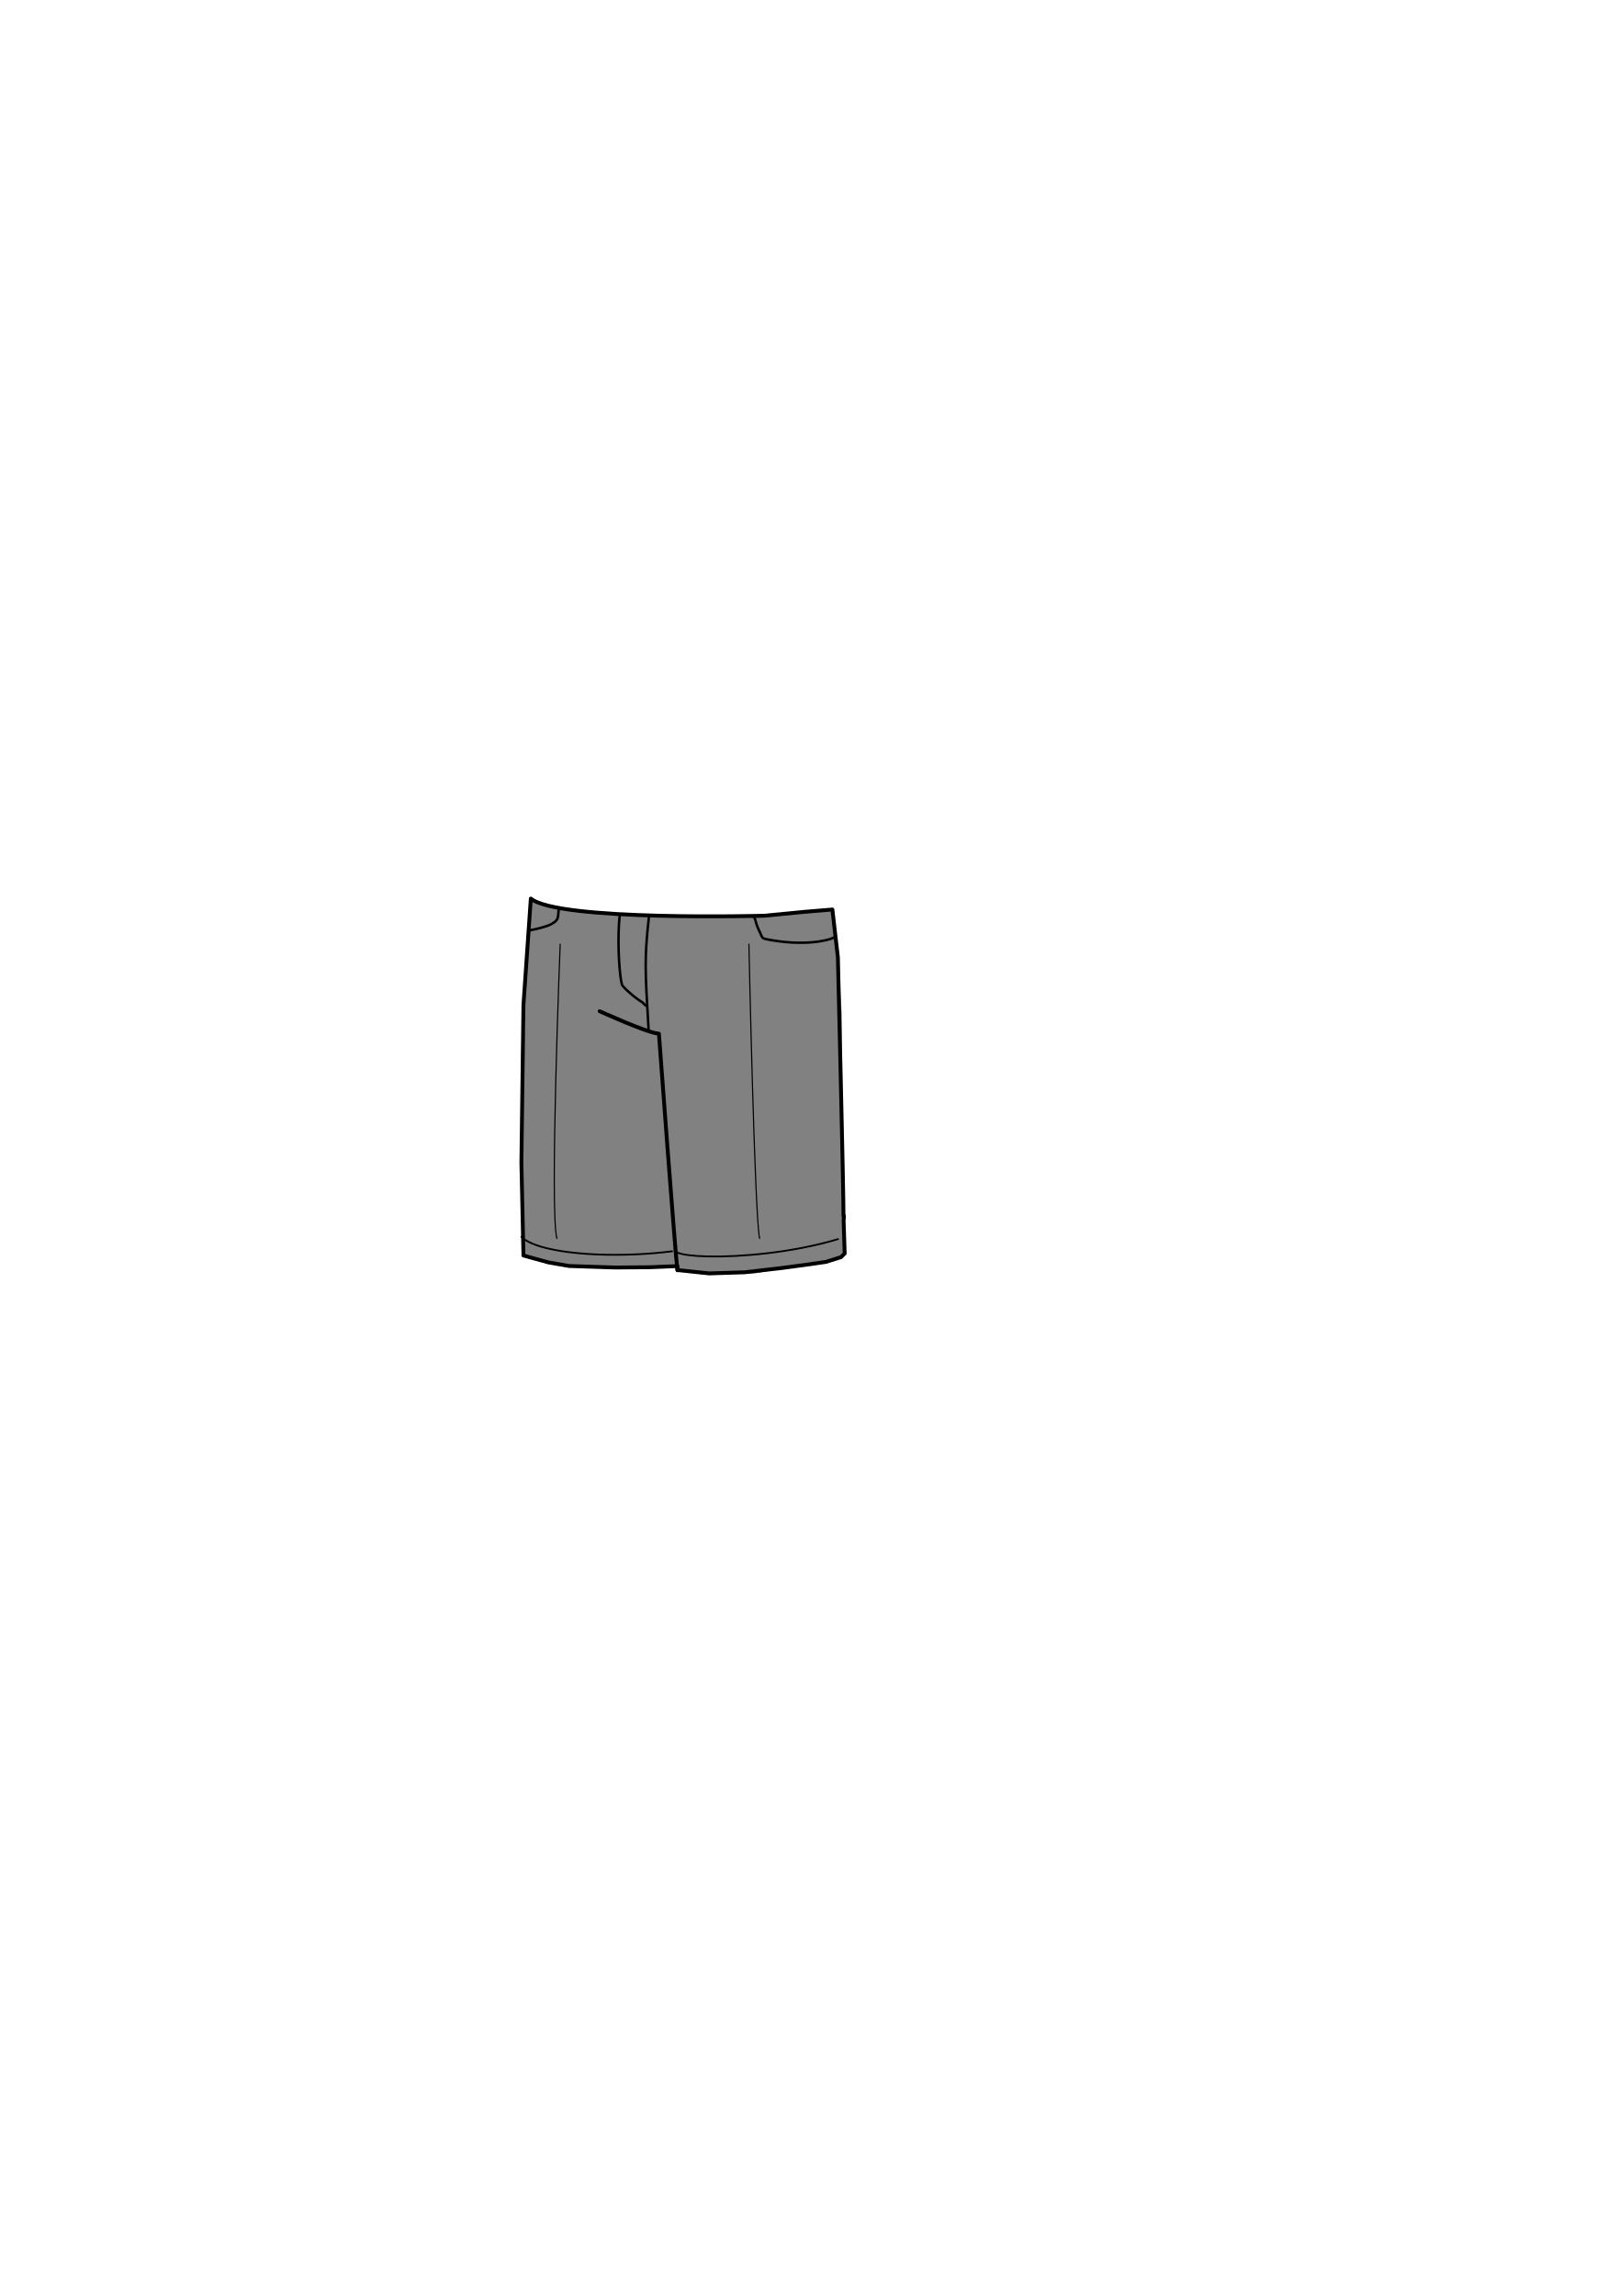
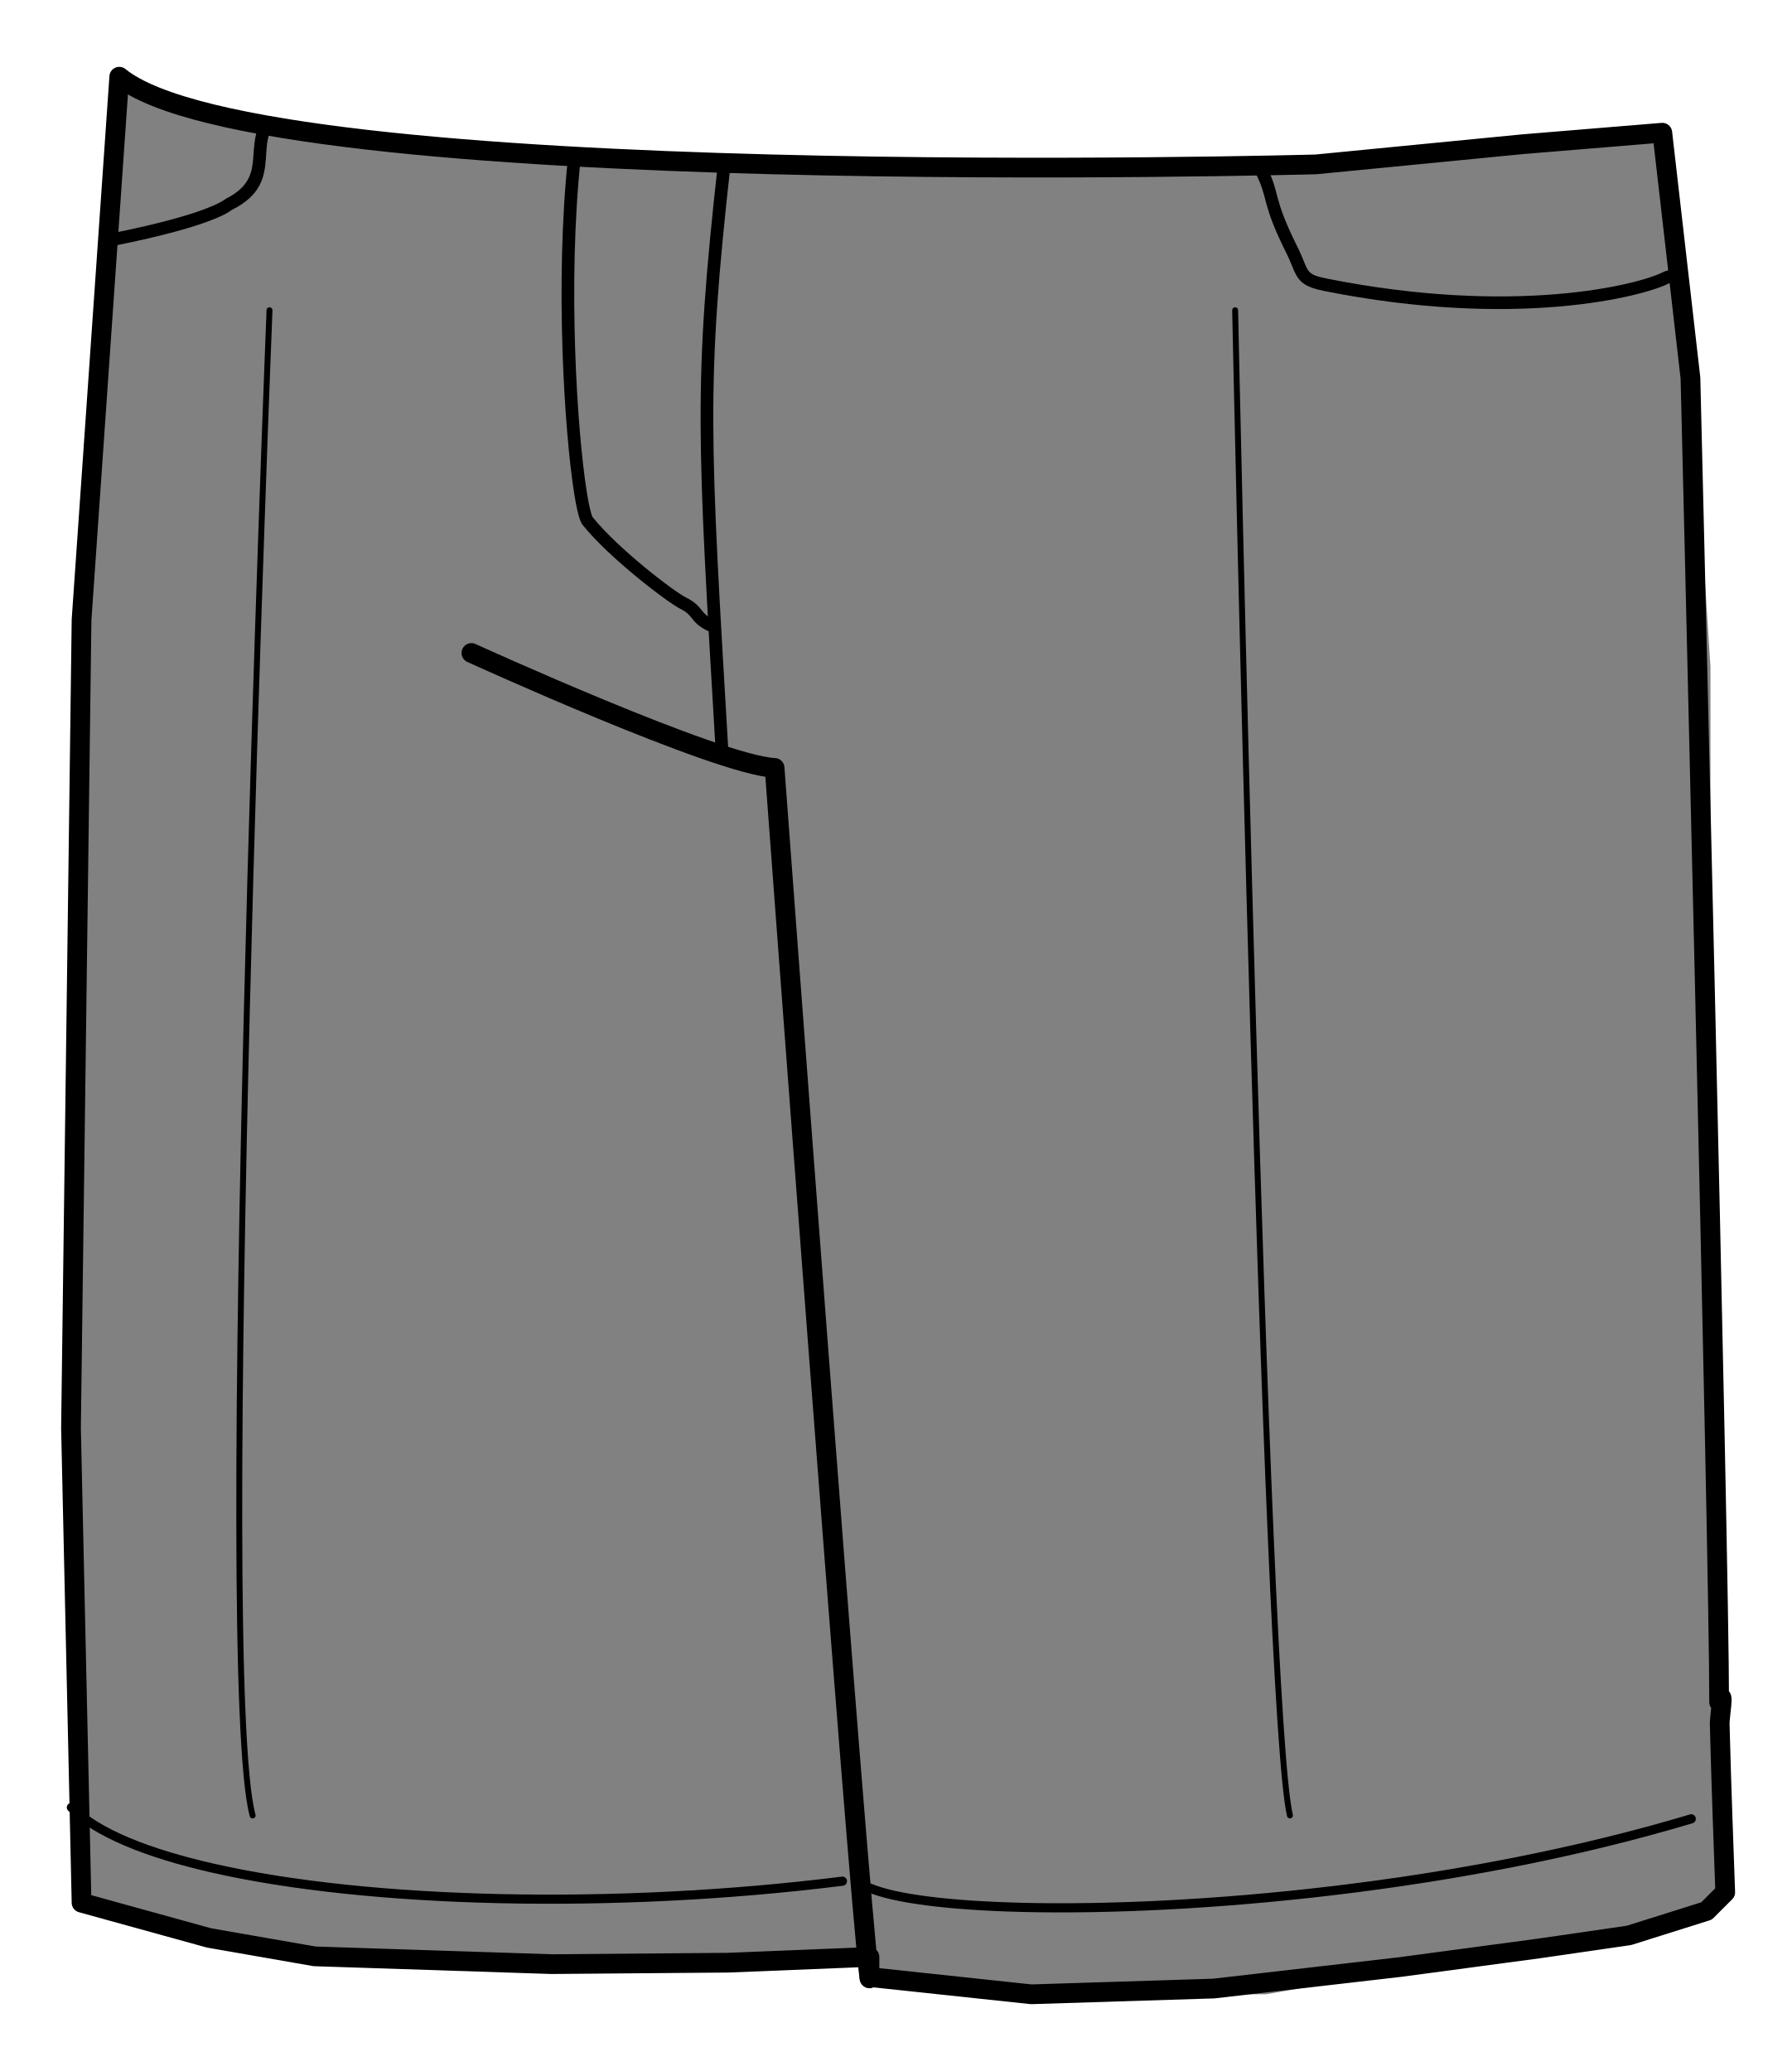
- <svg xmlns="http://www.w3.org/2000/svg" width="100%" height="100%" viewBox="0 0 1749 2481" version="1.1" xml:space="preserve" style="fill-rule:evenodd;clip-rule:evenodd;stroke-linecap:round;stroke-linejoin:round;stroke-miterlimit:1.5;">
+ <svg xmlns="http://www.w3.org/2000/svg" width="100%" height="100%" viewBox="548.458 954.779 378.386 437.44" version="1.1" xml:space="preserve" style="fill-rule:evenodd;clip-rule:evenodd;stroke-linecap:round;stroke-linejoin:round;stroke-miterlimit:1.5;">
  <g transform="matrix(1.029546,0,0,1.029546,-305.0116,159.2748)">
    <path d="M854.021,788.411L848.677,874.023L847.342,897.178L846.896,924.19L846.415,937.16L843.541,947.095L843.541,1112.821L845.682,1124.321L846.896,1162.977L859.921,1167.319L876.953,1170.324L892.984,1173.998L924.043,1175L959.11,1175.668L1006.867,1173.998L1007.201,1178.34L1017.554,1178.674L1039.93,1181.824L1088.689,1181.824L1141.122,1172.662L1169.176,1167.653L1179.195,1164.981L1182.891,1160.639L1180.584,1120.448L1182.891,1107.728L1180.007,1088.366L1179.719,1049.863L1179.719,1029.253L1179.431,1020.643L1178.312,1003.664L1179.327,973.282L1179.863,941.42L1179.863,909.495L1177.191,867.749L1174.185,827.673L1170.178,798.618L1093.588,807.505L1054.216,806.985L993.36,806.095L947.05,804.611L912.317,801.939L879.959,798.08L860.663,792.736L854.021,788.411Z" style="fill:rgb(129,129,129);" />
    <g transform="matrix(0.772224,0,0,0.772224,665.5685,475.0881)">
      <path d="M402.292,429.07C402.394,428.147 403.227,427.48 404.151,427.583C405.075,427.685 405.741,428.518 405.639,429.442C399.162,487.736 400.177,501.293 405.112,585.187C405.166,586.115 404.457,586.913 403.53,586.967C402.602,587.022 401.804,586.313 401.75,585.385C396.797,501.184 395.791,487.578 402.292,429.07Z" />
      <path d="M362.481,427.432C362.579,426.508 363.408,425.837 364.332,425.934C365.257,426.031 365.928,426.861 365.831,427.785C362.389,460.477 364.882,499.815 367.488,516.08C367.866,518.445 368.244,520.307 368.609,521.568C368.774,522.14 368.882,522.55 369.033,522.74C375.686,531.055 390.503,542.43 393.853,544.105C396.301,545.329 397.148,546.398 397.991,547.465C398.603,548.238 399.212,549.011 400.978,549.893C401.809,550.309 402.146,551.321 401.731,552.153C401.315,552.984 400.303,553.321 399.472,552.906C397.035,551.687 396.194,550.621 395.35,549.554C394.738,548.78 394.123,548.005 392.347,547.117C388.85,545.368 373.35,533.526 366.404,524.843C366.151,524.528 365.855,523.977 365.584,523.178C365.131,521.841 364.641,519.599 364.162,516.612C361.53,500.184 359.006,460.452 362.481,427.432Z" />
      <path d="M654.722,457.221C654.925,456.988 655.385,456.556 656.18,456.291C657.062,455.997 658.016,456.474 658.31,457.356C658.604,458.238 658.127,459.192 657.245,459.486C657.224,459.493 657.198,459.503 657.177,459.511L656.671,460.007L655.909,460.376C655.343,460.565 655.454,460.4 654.794,460.73C647.954,464.15 614.418,472.877 563.316,462.657C560.953,462.184 559.43,461.647 558.347,460.98C556.922,460.103 556.152,459.009 555.428,457.413C554.865,456.171 554.312,454.561 553.235,452.407C546.584,439.106 548.704,438.448 545.219,431.479C544.804,430.647 545.141,429.635 545.972,429.22C546.804,428.804 547.816,429.141 548.232,429.973C551.716,436.942 549.596,437.6 556.247,450.901C557.201,452.809 557.761,454.303 558.267,455.499C558.636,456.371 558.943,457.055 559.461,457.594C560.267,458.433 561.544,458.868 563.977,459.354C613.865,469.332 646.61,461.057 653.288,457.718C654.166,457.279 654.062,457.428 654.722,457.221ZM657.257,459.432C657.277,459.415 657.293,459.4 657.303,459.388L657.257,459.432ZM654.608,457.365C654.6,457.375 654.597,457.382 654.597,457.382C654.597,457.382 654.6,457.376 654.608,457.365Z" />
      <path d="M280.716,417.95C281.132,417.118 282.144,416.781 282.976,417.197C283.807,417.612 284.144,418.625 283.729,419.456C282.406,422.101 282.453,424.892 282.237,427.619C281.848,432.525 280.886,437.284 273.179,441.138C272.91,441.272 268.929,445.254 242.031,450.634C241.12,450.816 240.232,450.224 240.05,449.313C239.868,448.402 240.46,447.514 241.371,447.331C267.53,442.1 271.411,438.256 271.673,438.125C277.811,435.056 278.57,431.26 278.88,427.352C279.13,424.204 279.19,421.004 280.716,417.95Z" />
      <path d="M229.708,866.413C229.234,865.938 229.234,865.167 229.708,864.692C230.183,864.217 230.954,864.217 231.429,864.692C238.052,871.316 251.199,876.595 268.621,880.541C309.844,889.877 374.816,891.493 435.252,883.938C435.918,883.855 436.527,884.328 436.61,884.994C436.693,885.661 436.22,886.269 435.554,886.352C374.813,893.945 309.514,892.297 268.084,882.914C250.082,878.837 236.552,873.256 229.708,866.413Z" />
      <path d="M442.099,888.045C441.482,887.78 441.195,887.064 441.46,886.447C441.724,885.83 442.44,885.544 443.057,885.808C449.627,888.624 463.919,890.408 483.031,890.883C528.036,892.001 599.556,885.706 660.537,867.412C661.18,867.219 661.859,867.585 662.052,868.228C662.245,868.871 661.879,869.55 661.236,869.743C599.994,888.115 528.168,894.438 482.97,893.316C463.424,892.83 448.818,890.924 442.099,888.045Z" />
      <path d="M668.293,837.566C669.783,833.353 668.392,841.543 668.442,843.422C668.932,862.028 669.422,873.835 669.912,888.097L664.95,893.059L644.34,899.547L620.676,902.982L583.653,907.944L534.035,913.669L485.562,915.196L442.578,910.608L442.578,905.275L405.027,906.799L358.081,907.181L295.168,905.113L267.114,900.215L233.272,890.864L230.467,764.758L233.272,550.016L243.291,405.742C281.173,436.775 561.197,429.034 561.197,429.034L615.968,423.69L653.195,420.618L660.676,485.808C660.676,485.808 668.378,800.8 668.293,837.566Z" style="fill:none;stroke:black;stroke-width:5.24px;" />
      <g transform="matrix(1.257798,0,0,1.257798,-478.2425,-815.5562)">
        <path d="M809.321,1020.307C809.321,1020.307 815.555,1315.981 820.899,1338.245" style="fill:none;stroke:black;stroke-width:1.25px;" />
      </g>
      <g transform="matrix(1.257798,0,0,1.257798,-478.2425,-815.5562)">
        <path d="M605.378,1020.307C605.378,1020.307 593.8,1308.856 601.815,1338.245" style="fill:none;stroke:black;stroke-width:1.25px;" />
      </g>
      <path d="M336.841,558.842C336.841,558.842 402.108,588.613 417.375,589.377C417.375,589.377 439.62,889.231 442.578,910.967" style="fill:none;stroke:black;stroke-width:5.24px;" />
    </g>
  </g>
</svg>
